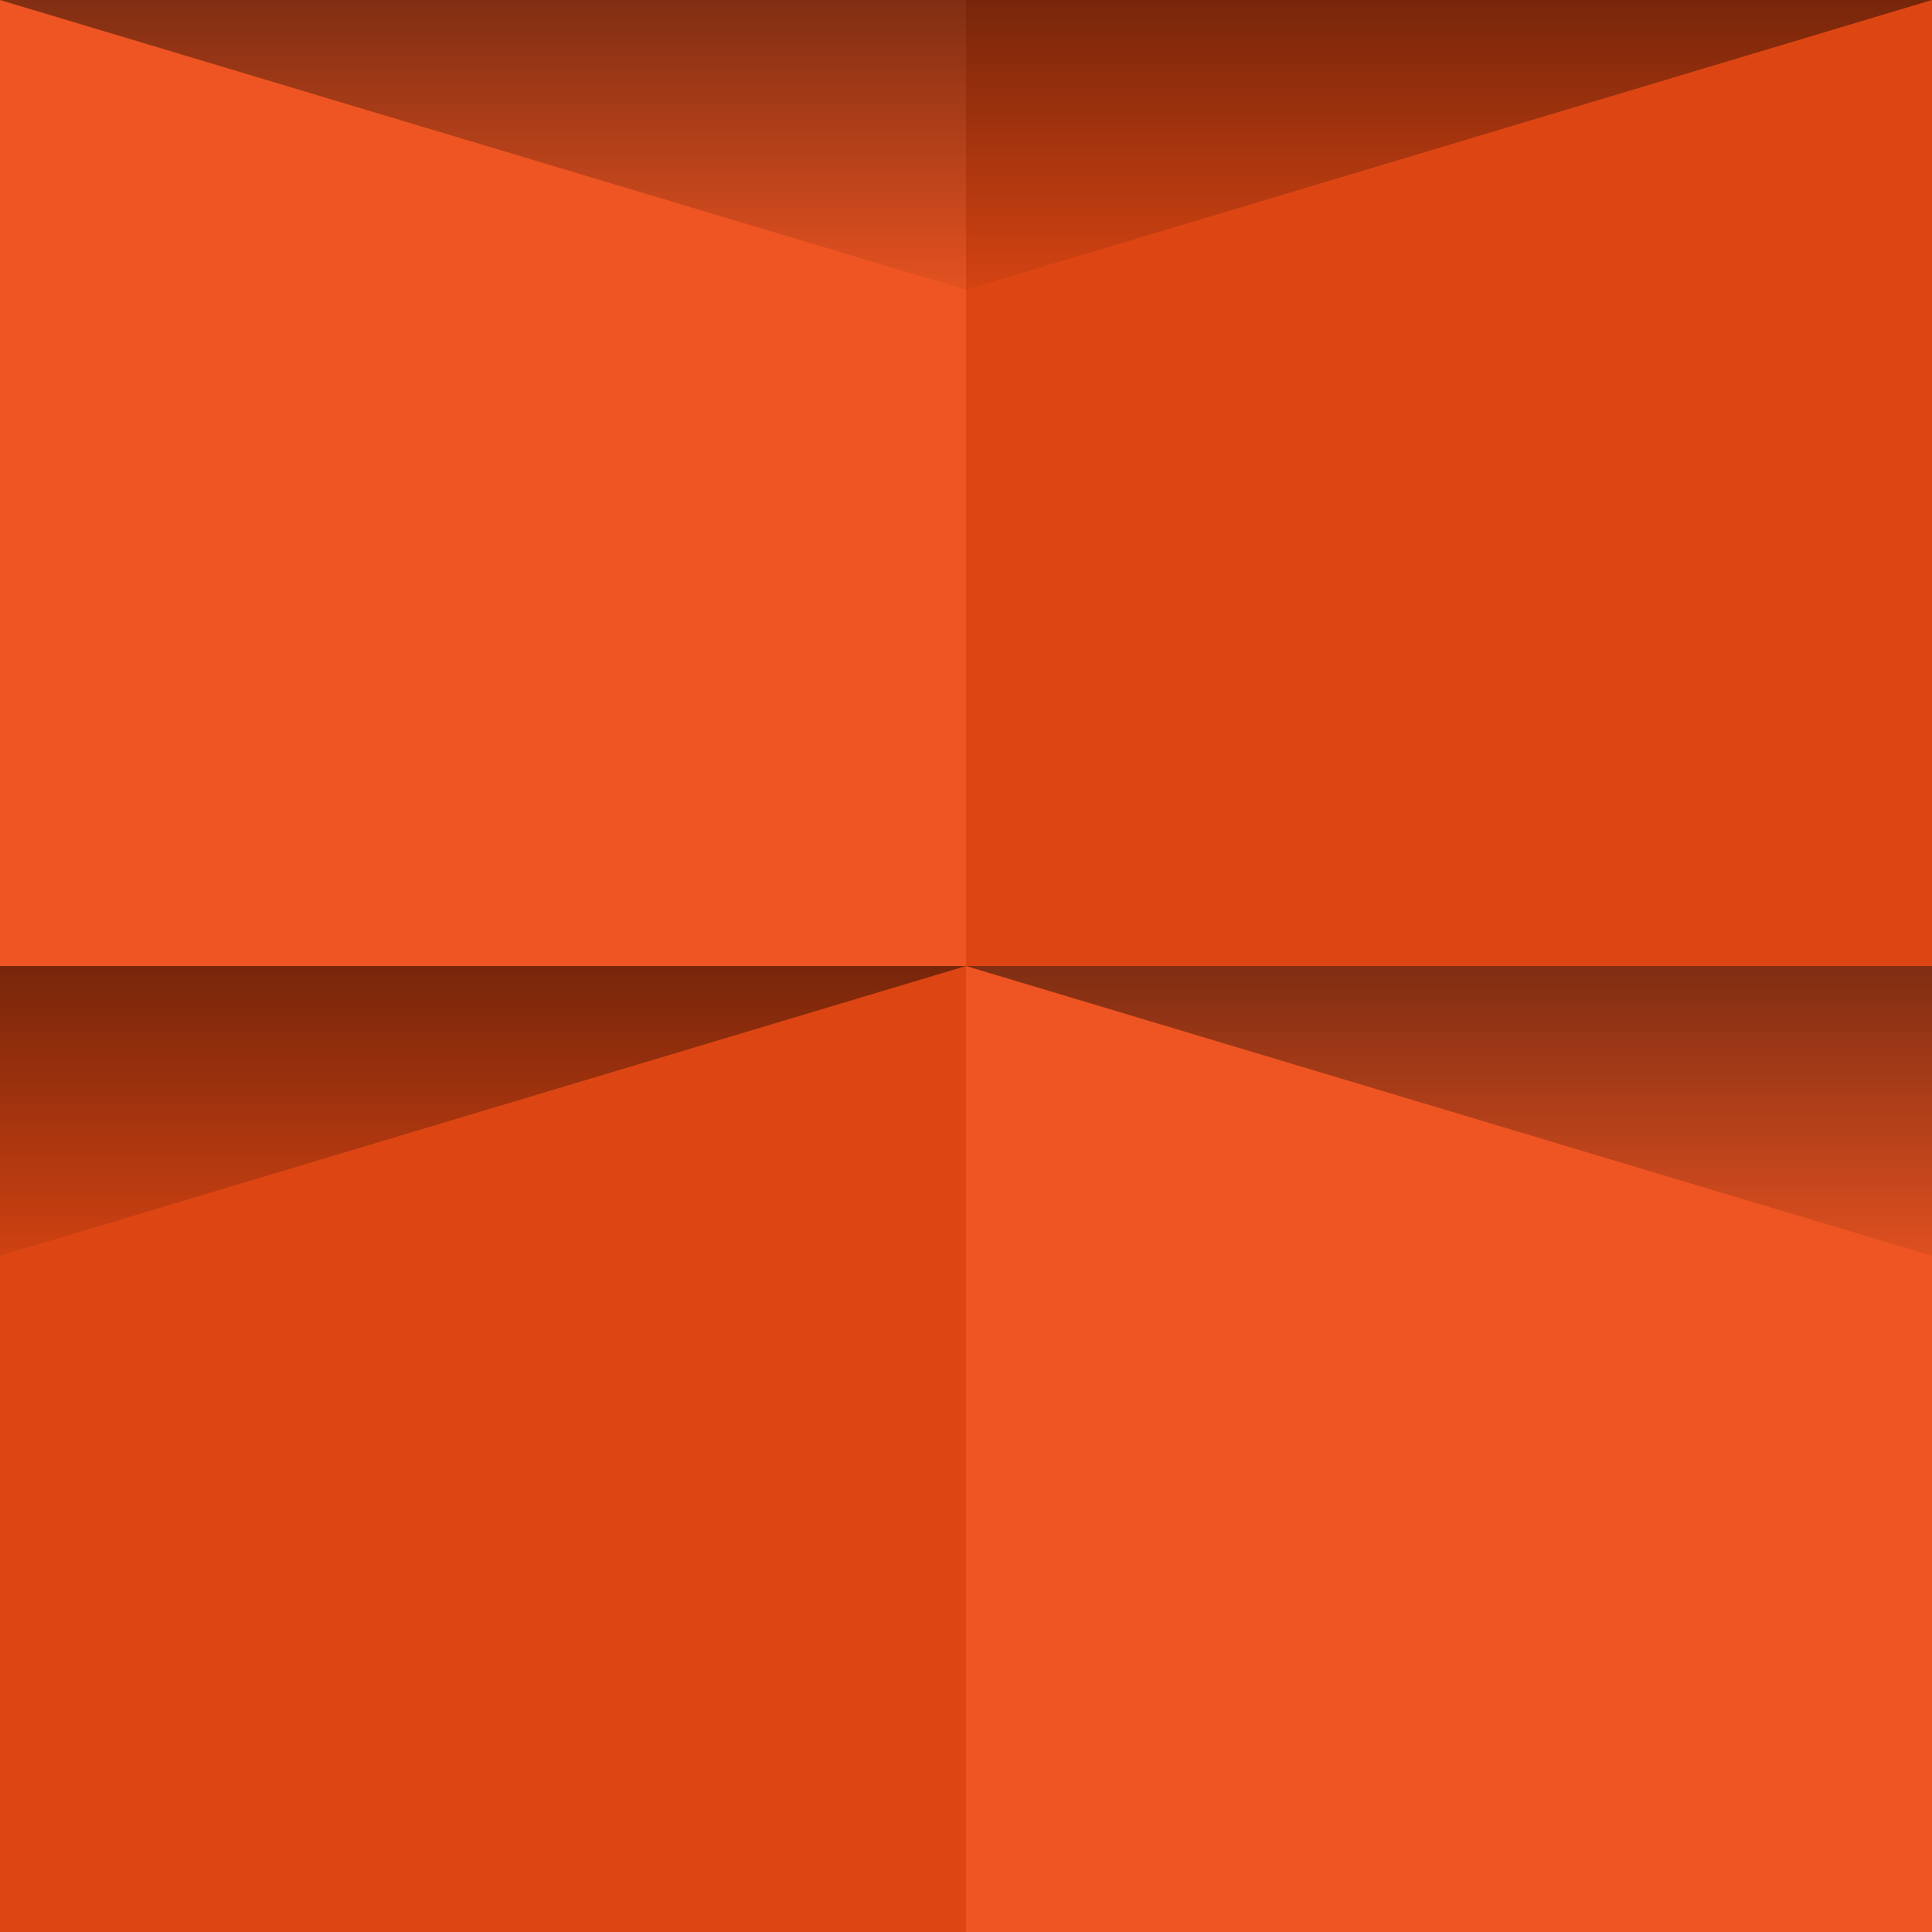
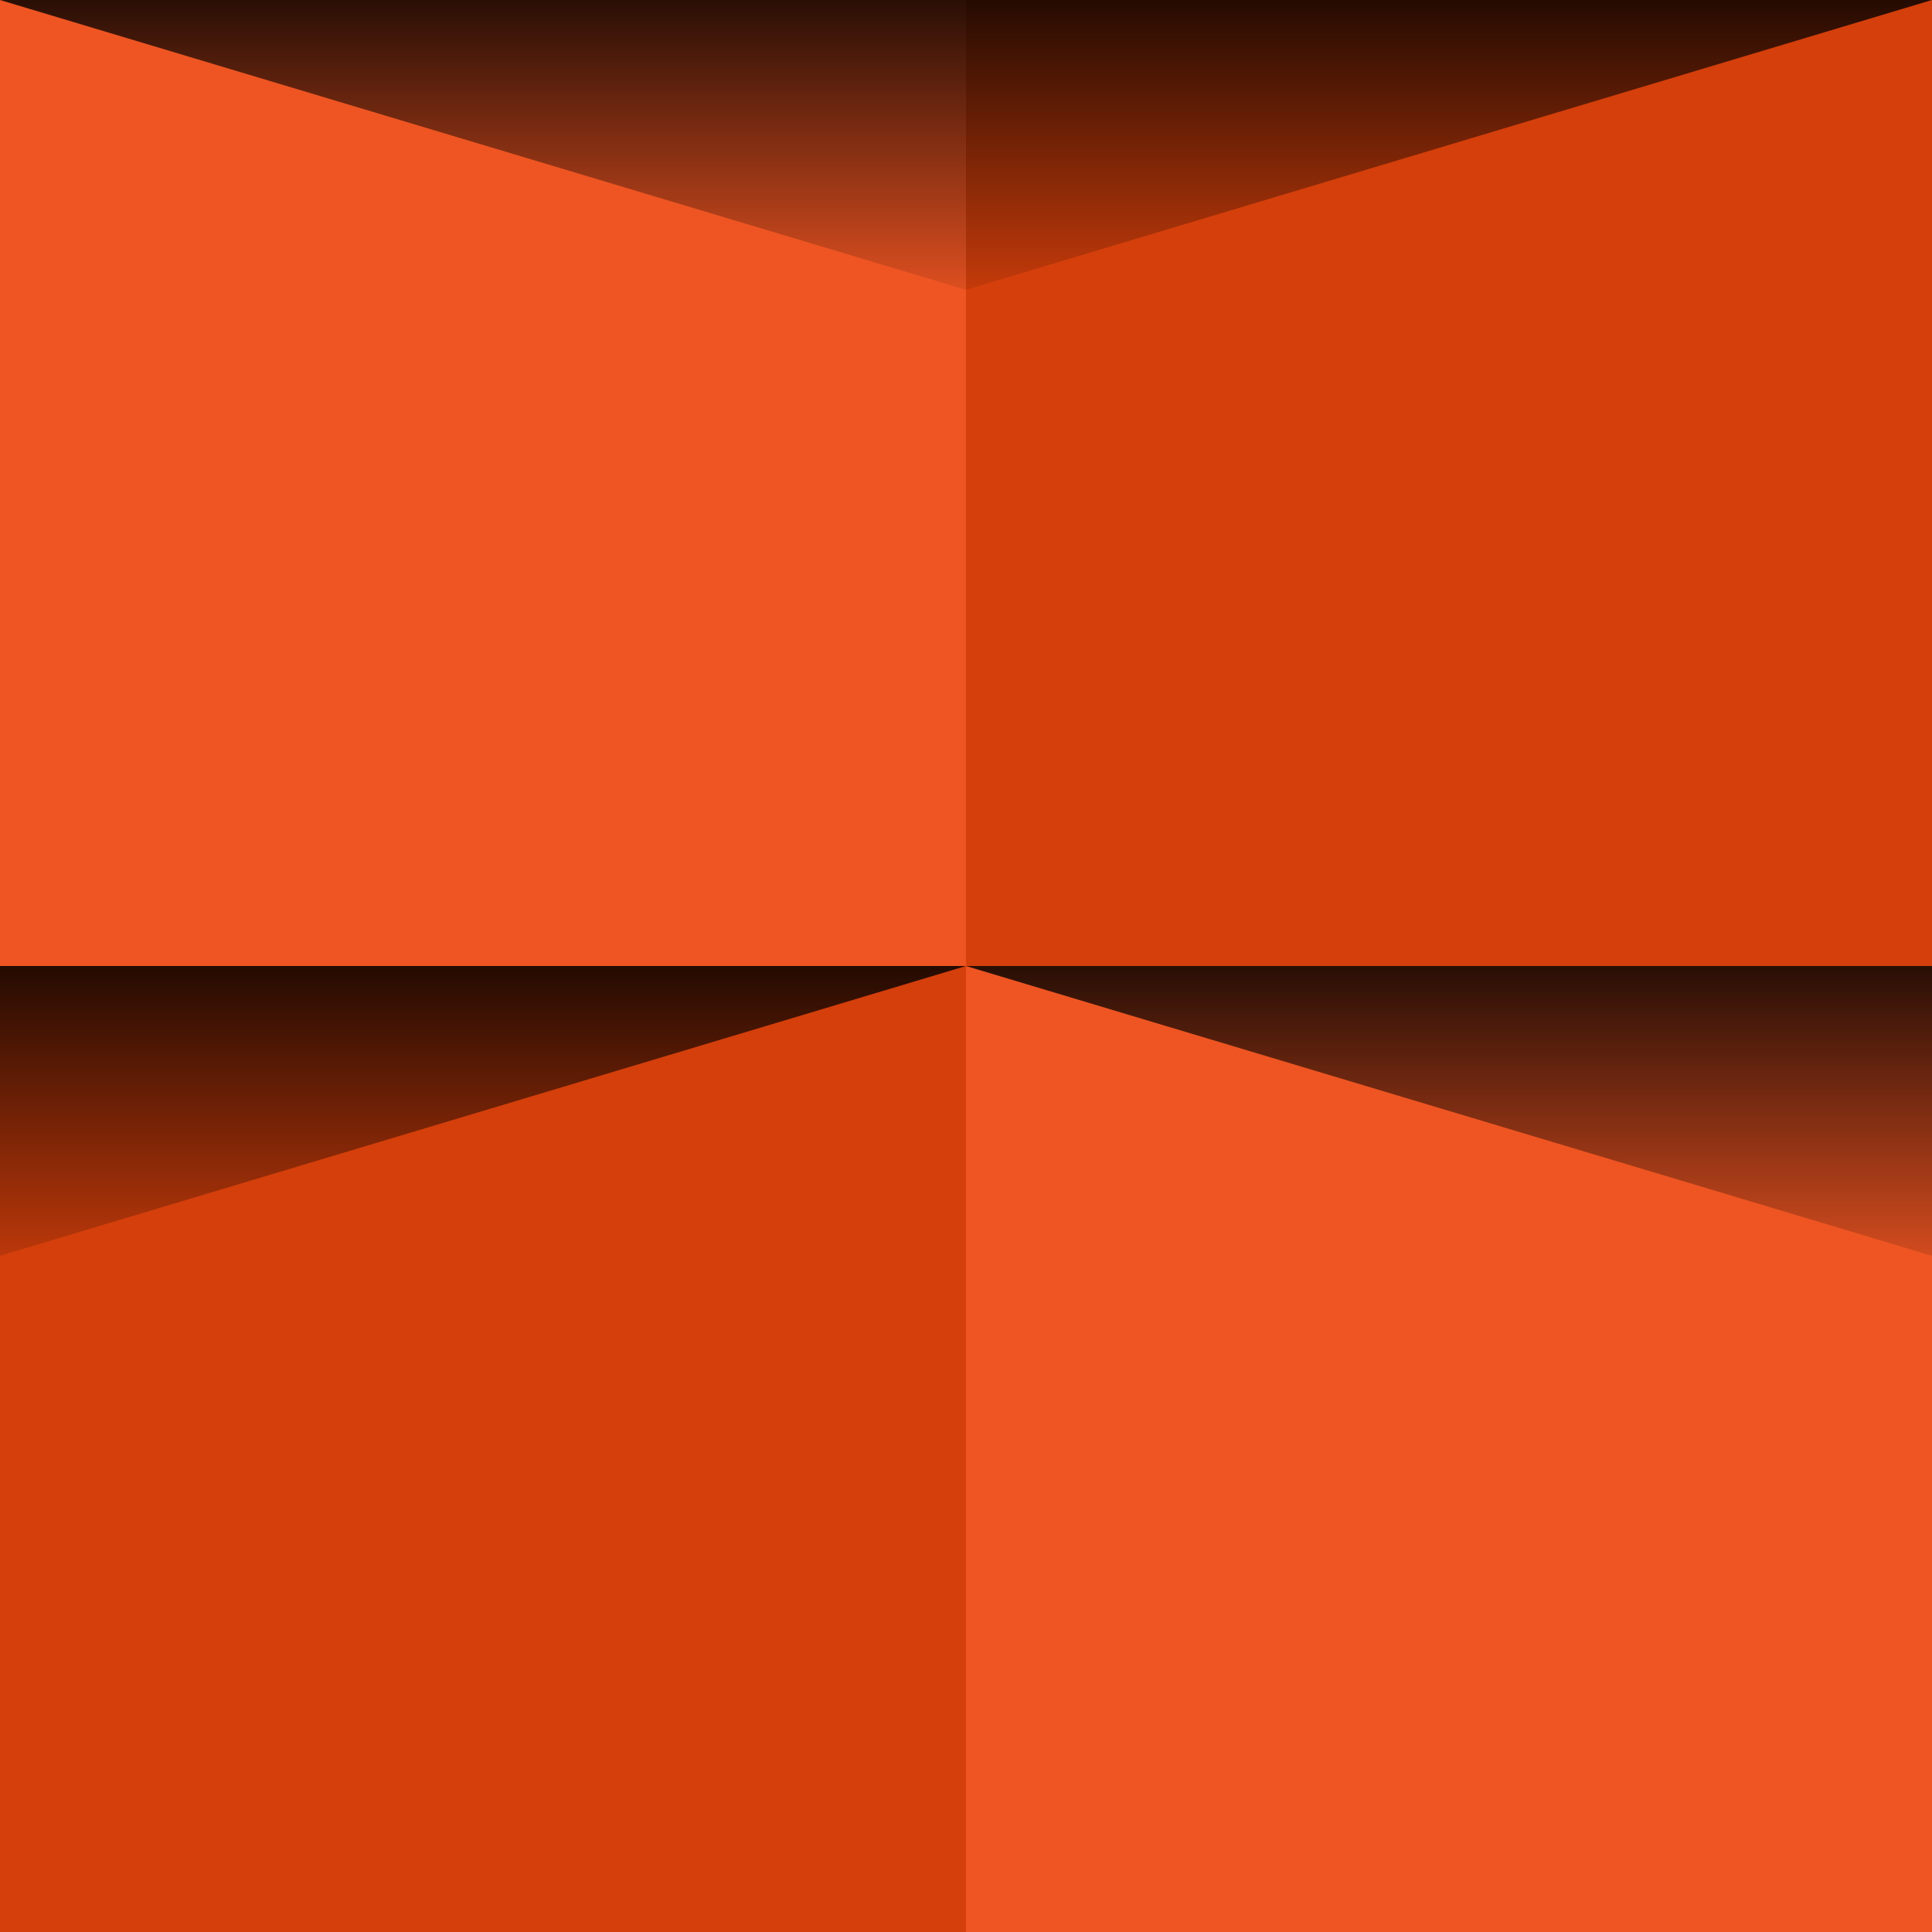
- <svg xmlns="http://www.w3.org/2000/svg" width="25" height="25" viewBox="0 0 200 200">
+ <svg xmlns="http://www.w3.org/2000/svg" width="100" height="100" viewBox="0 0 200 200">
  <rect fill="#ee5522" width="200" height="200" />
  <defs>
    <linearGradient id="a" gradientUnits="userSpaceOnUse" x1="100" y1="33" x2="100" y2="-3">
      <stop offset="0" stop-color="#000" stop-opacity="0" />
      <stop offset="1" stop-color="#000" stop-opacity="1" />
    </linearGradient>
    <linearGradient id="b" gradientUnits="userSpaceOnUse" x1="100" y1="135" x2="100" y2="97">
      <stop offset="0" stop-color="#000" stop-opacity="0" />
      <stop offset="1" stop-color="#000" stop-opacity="1" />
    </linearGradient>
  </defs>
-   <g fill="#d23d09" fill-opacity="0.6">
+   <g fill="#d23d09" fill-opacity="0.9">
    <rect x="100" width="100" height="100" />
    <rect y="100" width="100" height="100" />
  </g>
-   <g fill-opacity="0.5">
+   <g fill-opacity="0.9">
    <polygon fill="url(#a)" points="100 30 0 0 200 0" />
    <polygon fill="url(#b)" points="100 100 0 130 0 100 200 100 200 130" />
  </g>
</svg>
